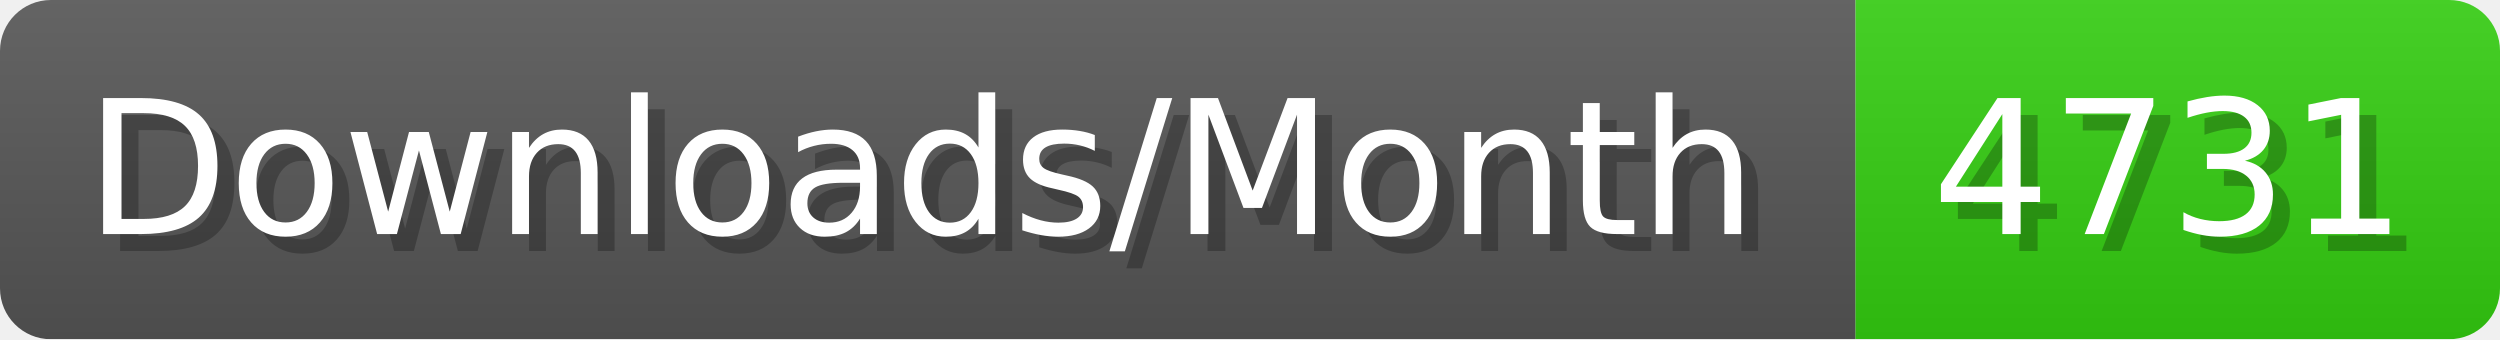
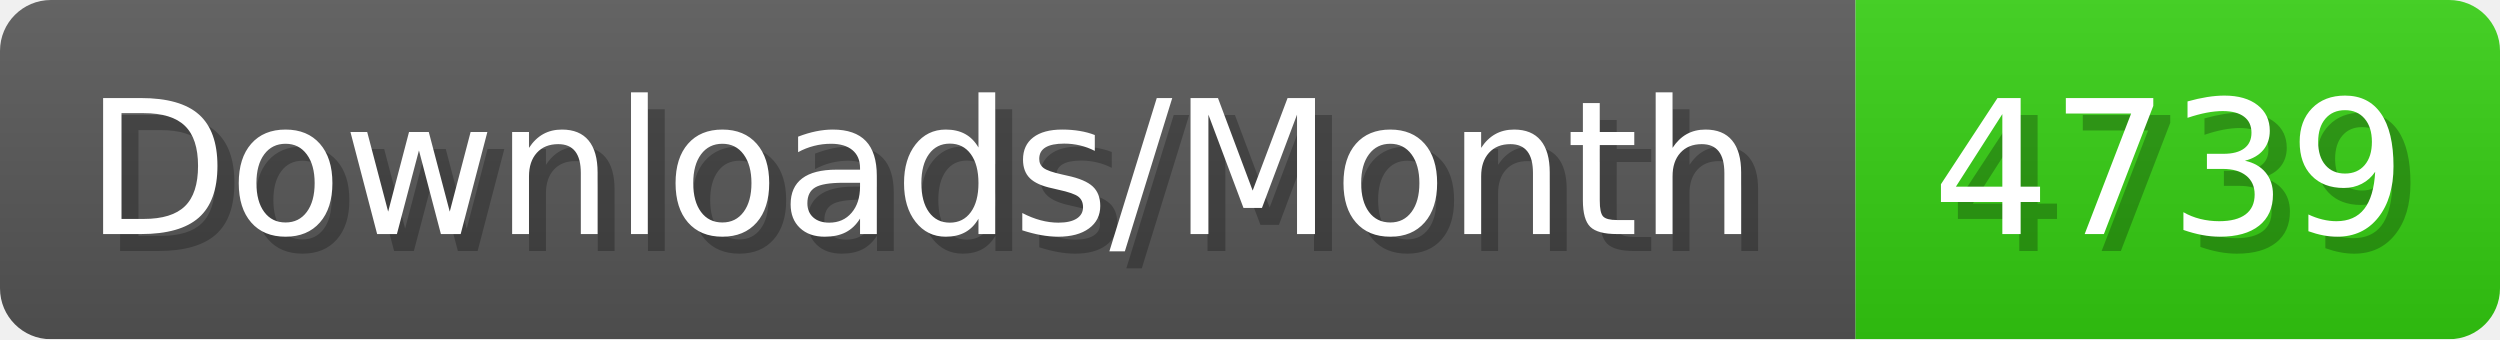
- <svg xmlns="http://www.w3.org/2000/svg" width="147.4" height="20" viewBox="0 0 1474 200" role="img" aria-label="Downloads/Month: 4731">
+ <svg xmlns="http://www.w3.org/2000/svg" width="147.4" height="20" viewBox="0 0 1474 200" role="img" aria-label="Downloads/Month: 4739">
  <linearGradient id="YlXUI" x2="0" y2="100%">
    <stop offset="0" stop-opacity=".1" stop-color="#EEE" />
    <stop offset="1" stop-opacity=".1" />
  </linearGradient>
  <mask id="JHhop">
    <rect width="1474" height="200" rx="30" fill="#FFF" />
  </mask>
  <g mask="url(#JHhop)">
    <rect width="1094" height="200" fill="#555" />
    <rect width="380" height="200" fill="#3C1" x="1094" />
    <rect width="1474" height="200" fill="url(#YlXUI)" />
  </g>
  <g aria-hidden="true" fill="#fff" text-anchor="start" font-family="Verdana,DejaVu Sans,sans-serif" font-size="110">
    <text x="60" y="148" textLength="994" fill="#000" opacity="0.25">Downloads/Month</text>
    <text x="50" y="138" textLength="994">Downloads/Month</text>
-     <text x="1149" y="148" textLength="280" fill="#000" opacity="0.25">4731</text>
-     <text x="1139" y="138" textLength="280">4731</text>
+     <text x="1149" y="148" textLength="280" fill="#000" opacity="0.25">4739</text>
+     <text x="1139" y="138" textLength="280">4739</text>
  </g>
</svg>
